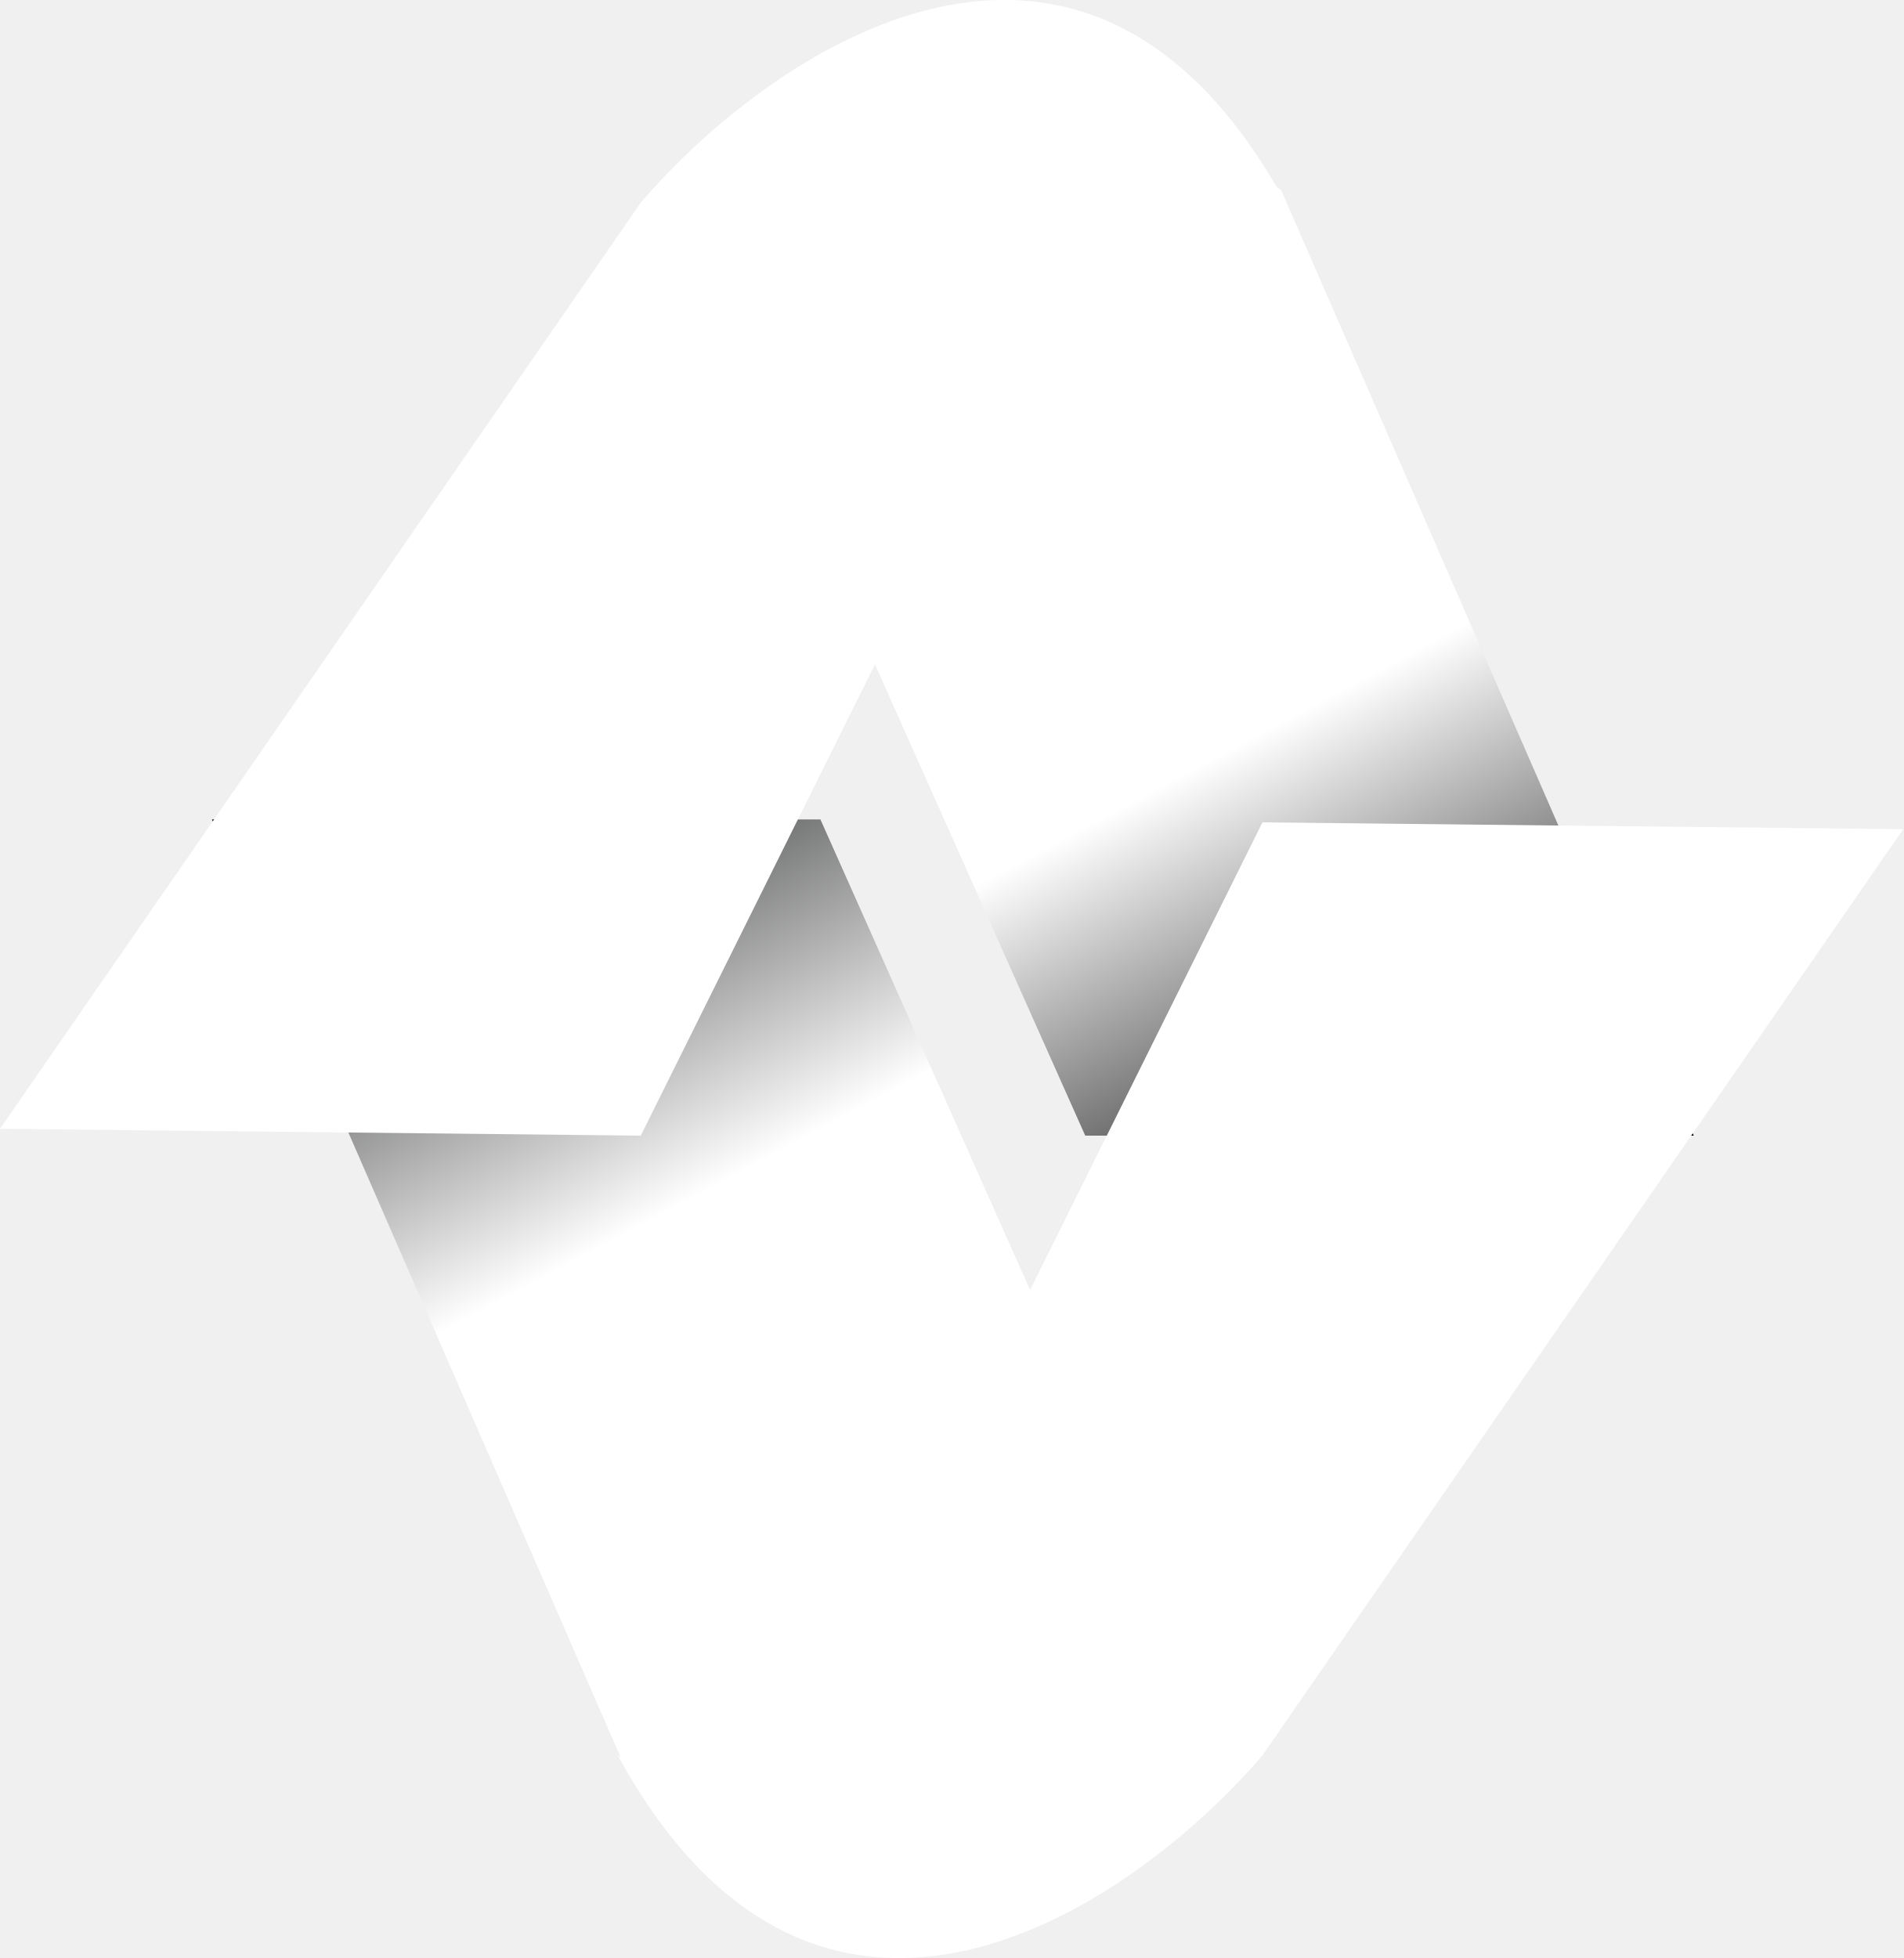
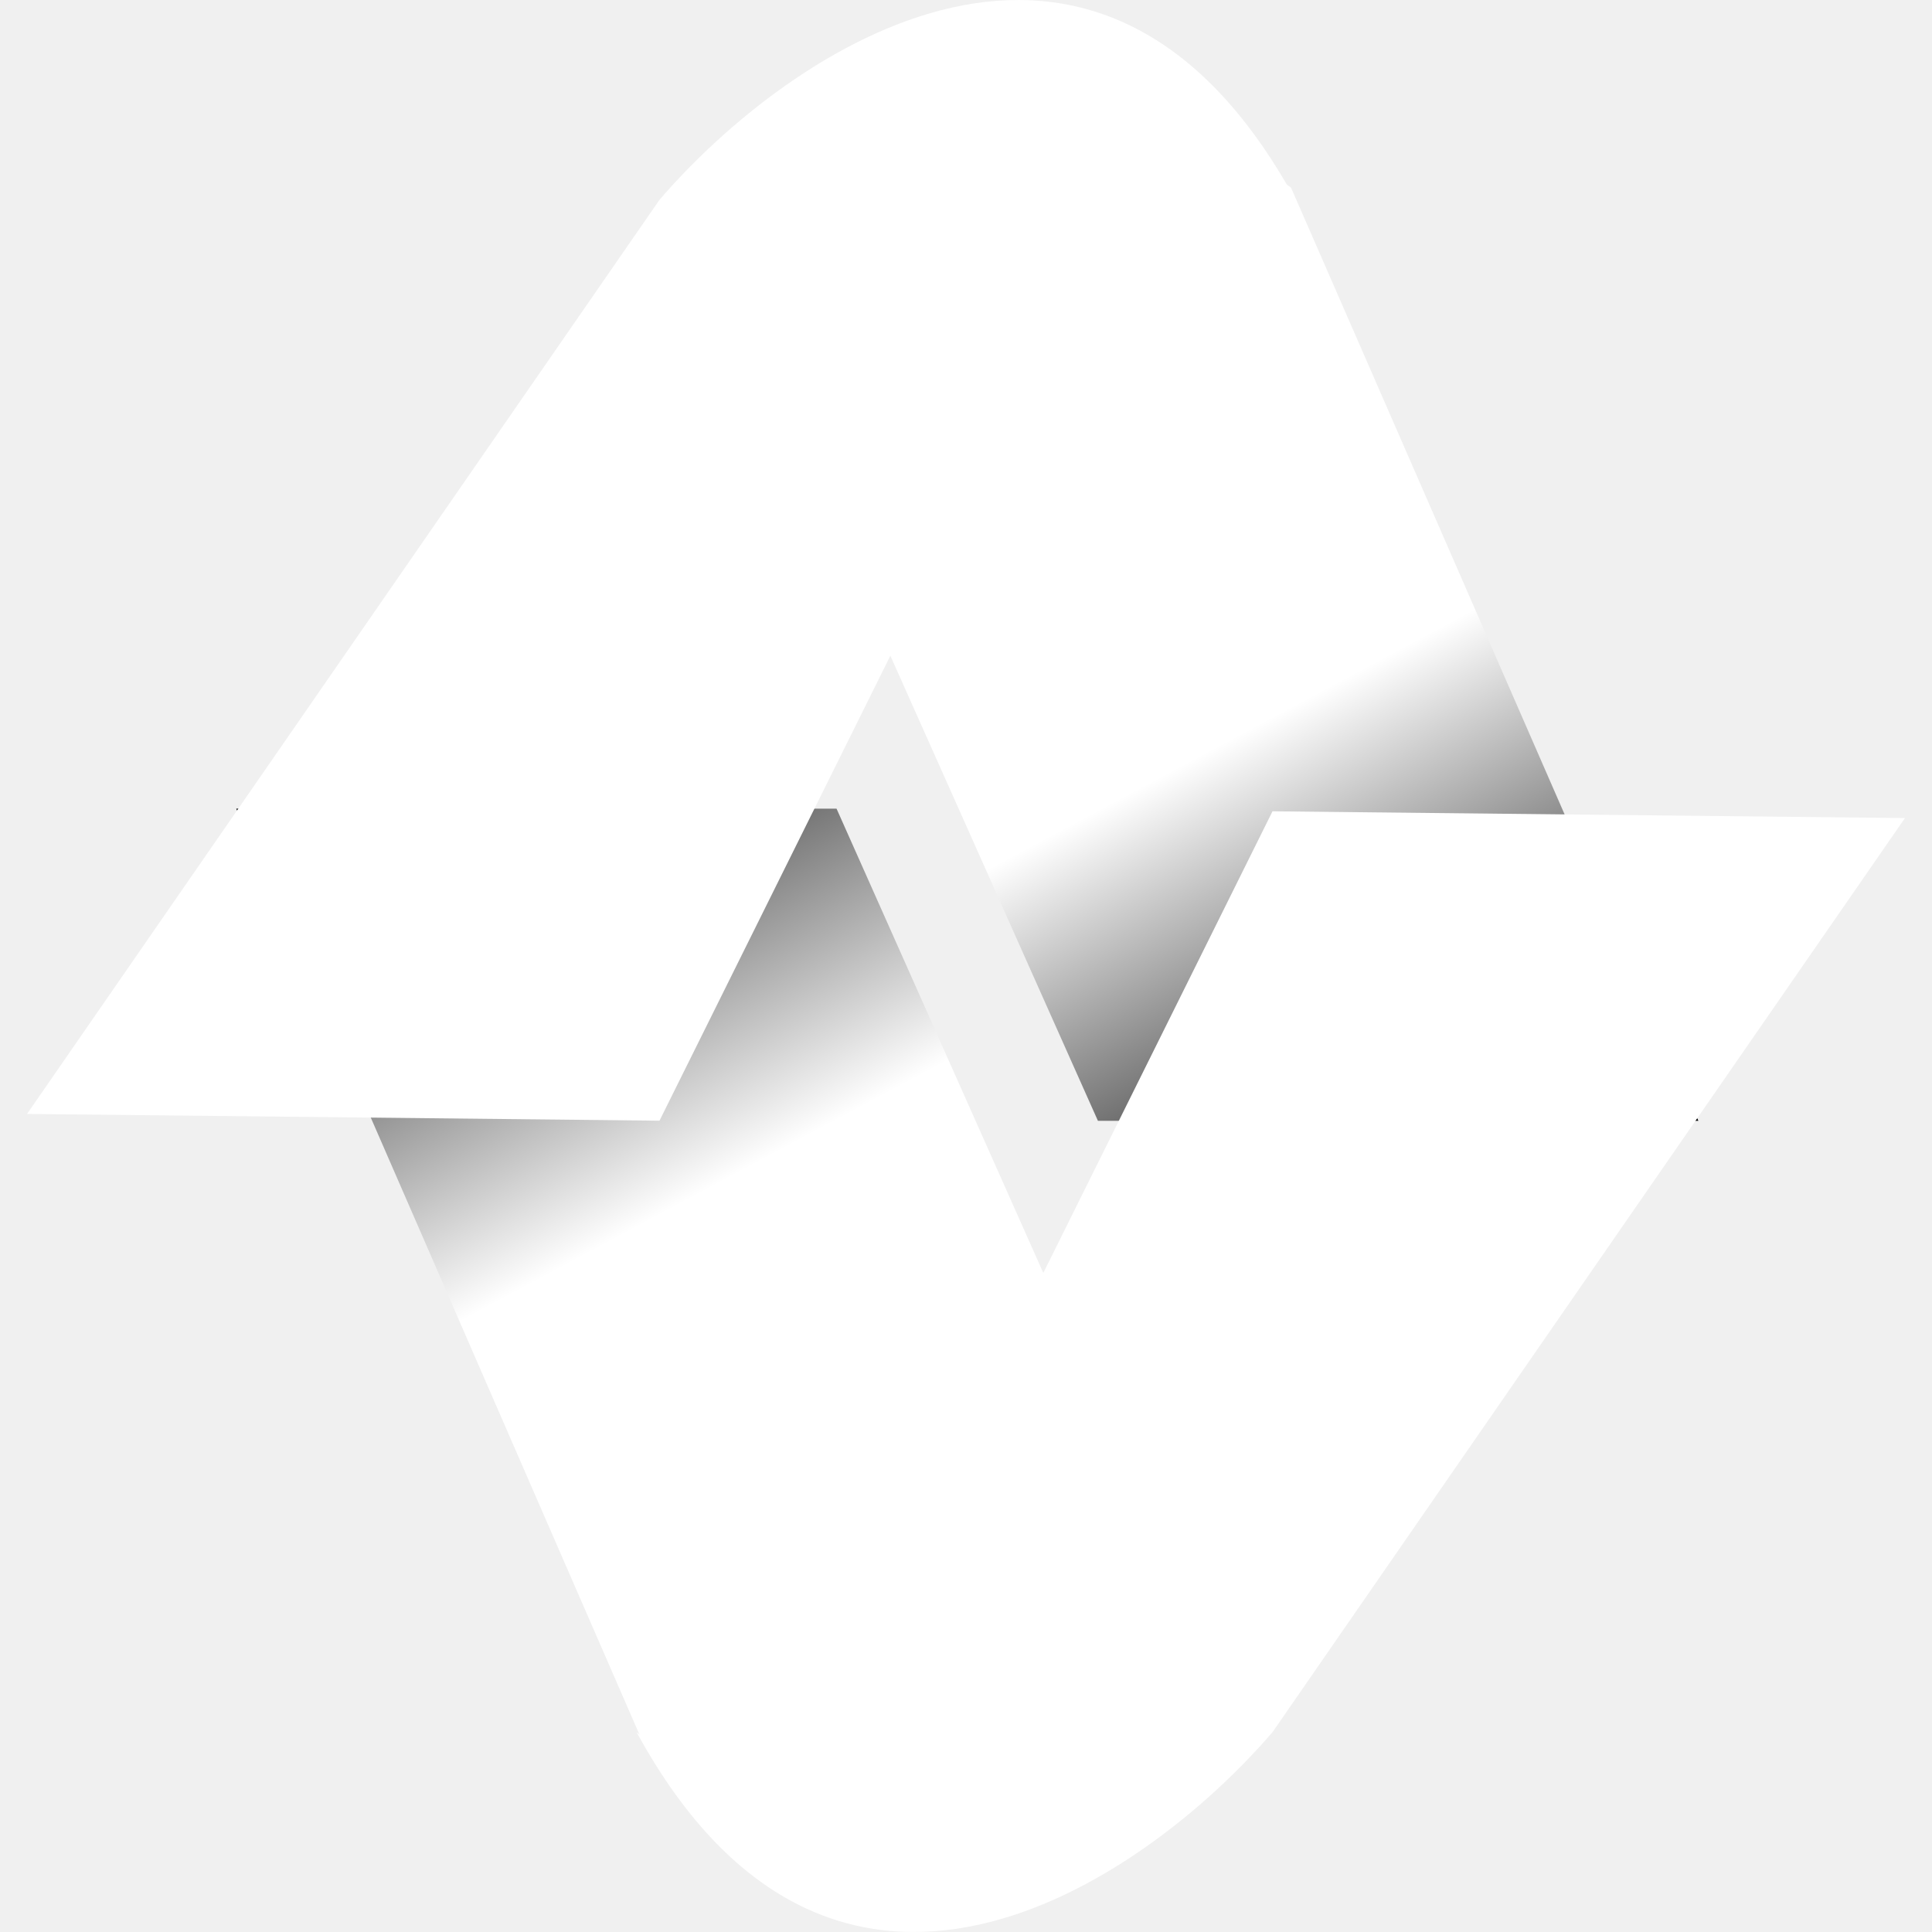
- <svg xmlns="http://www.w3.org/2000/svg" id="Шар_1" data-name="Шар 1" viewBox="0 0 38.88 40">
+ <svg xmlns="http://www.w3.org/2000/svg" width="14" height="14" viewBox="0 0 14 14" fill="none">
+   <path d="M12.307 8.122L9.355 1.359L8.711 0.913L7.956 0.673L6.935 0.398L5.737 0.913L4.938 1.359L7.956 8.122H12.307Z" fill="url(#paint0_linear_74_754)" />
+   <path d="M1.712 5.86L4.664 12.639L5.308 13.086L6.062 13.327L7.083 13.602L8.282 13.086L9.081 12.639L6.062 5.86L1.712 5.86Z" fill="url(#paint1_linear_74_754)" />
+   <path d="M4.779 1.448L0.196 8.072L4.779 8.121L8.092 1.448C8.325 0.765 9.053 1.163 9.387 1.448C7.956 -1.174 5.719 0.355 4.779 1.448Z" fill="white" />
+   <path d="M9.221 12.552L13.804 5.928L9.221 5.879L5.908 12.552C5.675 13.235 4.947 12.837 4.613 12.552C6.044 15.174 8.281 13.645 9.221 12.552Z" fill="white" />
  <defs>
-     <style>.cls-1{fill:url(#Градієнт_без_назви_3);}.cls-2{fill:url(#Градієнт_без_назви_2);}.cls-3{fill:#fff;}</style>
-     <linearGradient id="Градієнт_без_назви_3" x1="30.02" y1="15.62" x2="20.02" y2="34.34" gradientTransform="matrix(1, 0, 0, -1, 0, 40.11)" gradientUnits="userSpaceOnUse">
-       <stop offset="0" stop-color="#010101" />
-       <stop offset="0.49" stop-color="#fff" />
-       <stop offset="1" stop-color="#fff" />
+     <linearGradient id="paint0_linear_74_754" x1="11.543" y1="8.122" x2="8.042" y2="1.572" gradientUnits="userSpaceOnUse">
+       <stop />
+       <stop offset="0.495" stop-color="white" />
+       <stop offset="1" stop-color="white" />
    </linearGradient>
-     <linearGradient id="Градієнт_без_назви_2" x1="8.89" y1="24.64" x2="18.93" y2="5.9" gradientTransform="matrix(1, 0, 0, -1, 0, 40.11)" gradientUnits="userSpaceOnUse">
-       <stop offset="0" stop-color="#0c0d0d" />
-       <stop offset="0.49" stop-color="#fff" />
-       <stop offset="1" stop-color="#fff" />
+     <linearGradient id="paint1_linear_74_754" x1="2.475" y1="5.86" x2="5.989" y2="12.419" gradientUnits="userSpaceOnUse">
+       <stop stop-color="#0C0C0C" />
+       <stop offset="0.495" stop-color="white" />
+       <stop offset="1" stop-color="white" />
    </linearGradient>
  </defs>
-   <path class="cls-1" d="M34.6,23.2,26.17,3.88,24.33,2.61l-2.16-.69-2.92-.78L15.83,2.61,13.55,3.88,22.17,23.2Z" />
-   <path class="cls-2" d="M4.33,16.74l8.44,19.37,1.83,1.28,2.16.69,2.92.78,3.42-1.47,2.29-1.28L16.76,16.74Z" />
-   <path class="cls-3" d="M13.09,4.14,0,23.06l13.09.14L22.56,4.14c.67-1.95,2.74-.82,3.7,0C22.17-3.35,15.78,1,13.09,4.14Z" />
-   <path class="cls-3" d="M25.79,35.86,38.88,16.94,25.79,16.8,16.32,35.86c-.66,2-2.74.82-3.7,0C16.71,43.35,23.1,39,25.79,35.86Z" />
</svg>
